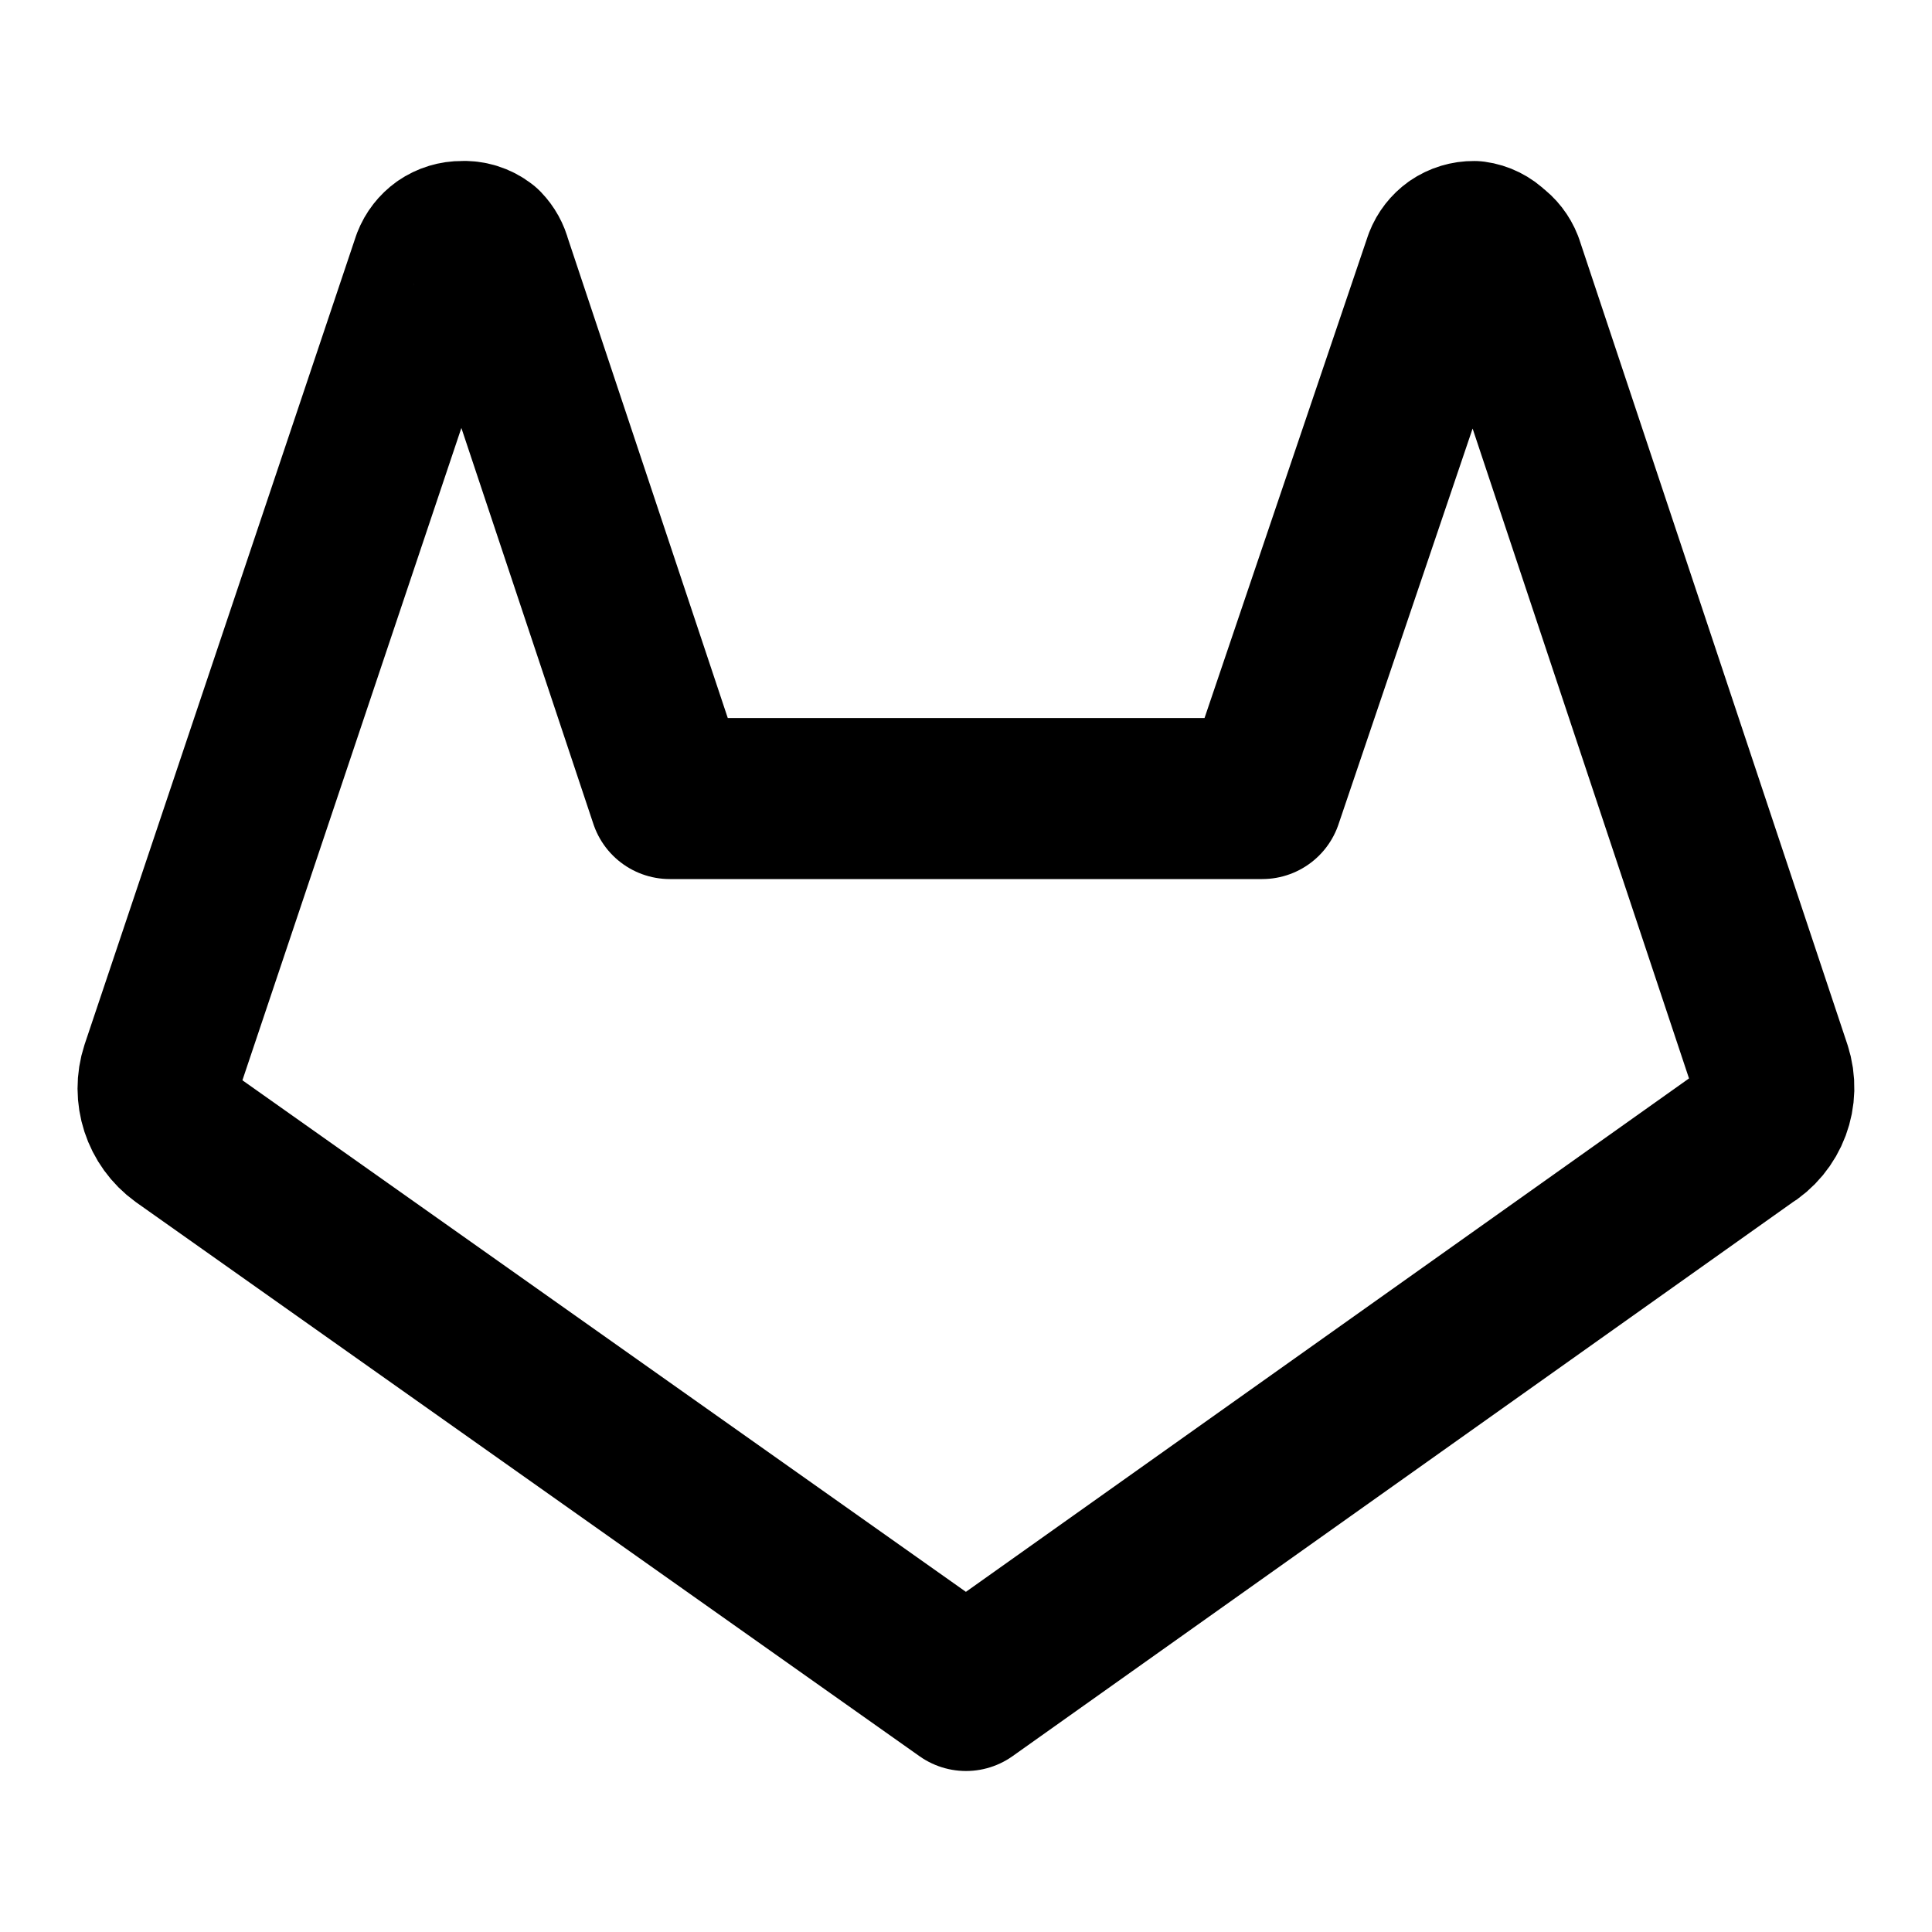
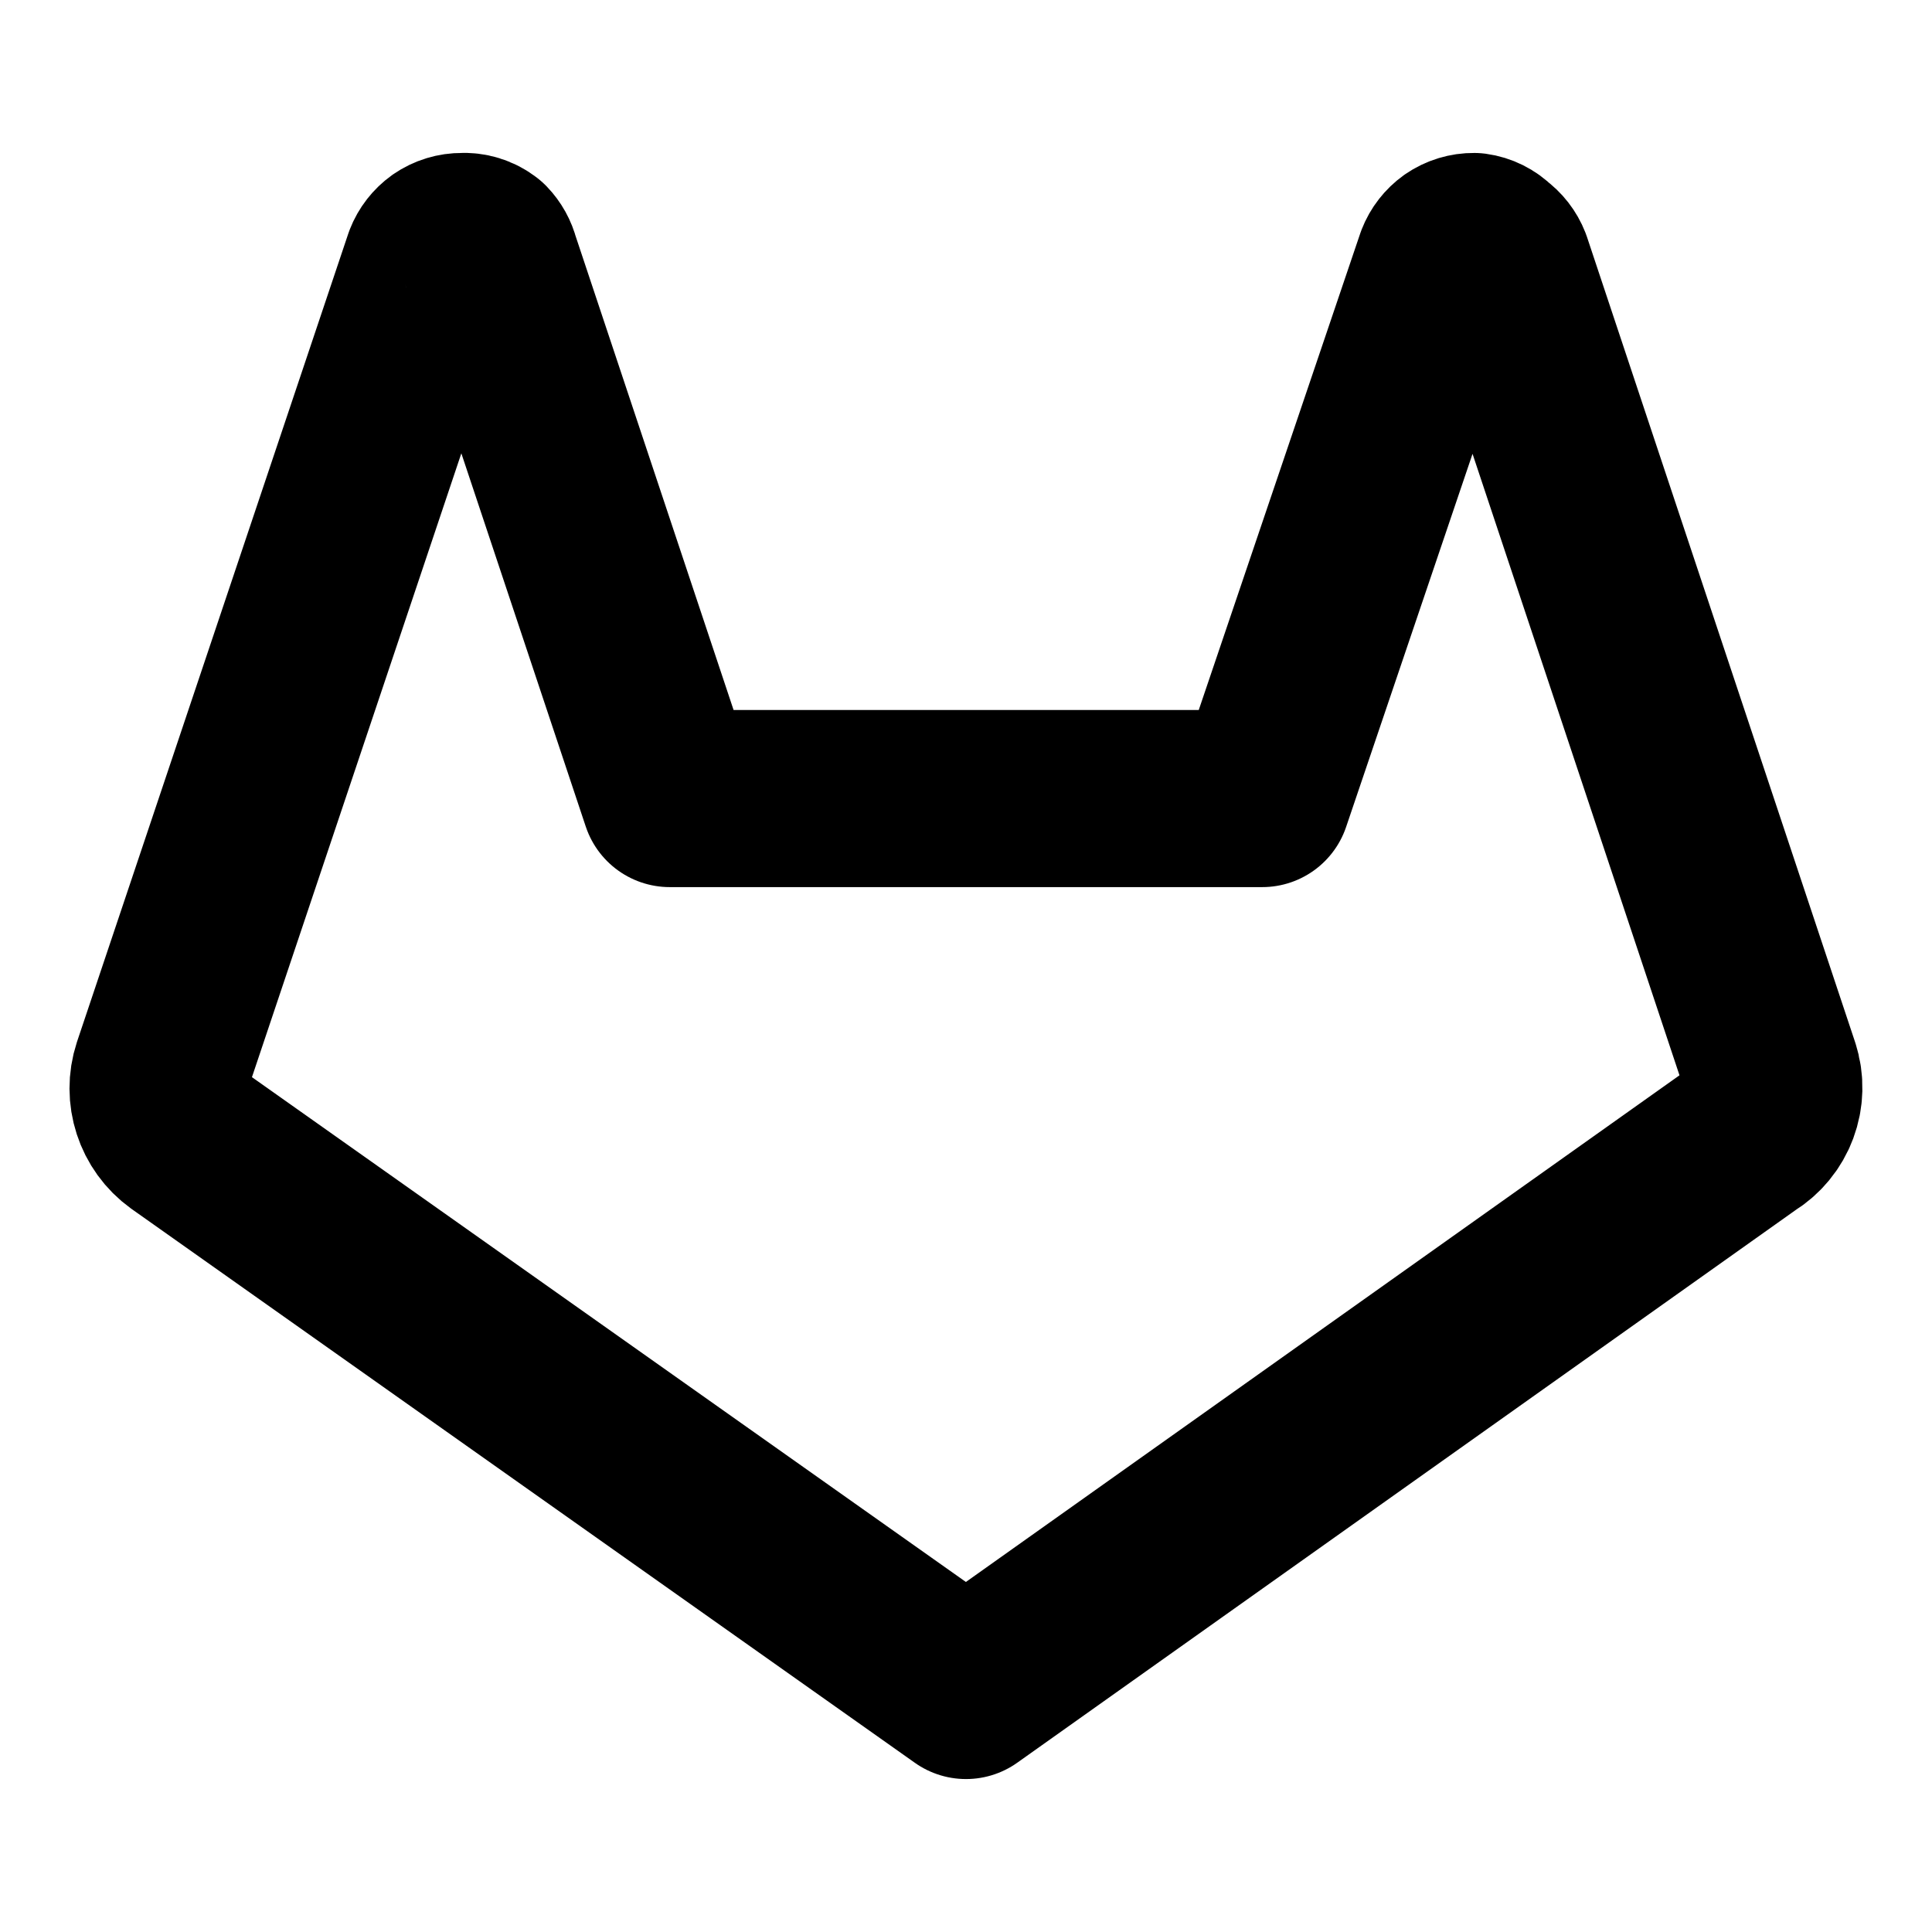
<svg xmlns="http://www.w3.org/2000/svg" width="128" height="128" viewBox="0 0 24 24">
-   <path fill="none" stroke="currentColor" stroke-linecap="round" stroke-linejoin="round" stroke-width="2" d="m22 13.29l-3.33-10a.4.4 0 0 0-.14-.18a.38.38 0 0 0-.22-.11a.4.4 0 0 0-.23.07a.4.4 0 0 0-.14.18l-2.26 6.67H8.32L6.1 3.26a.4.4 0 0 0-.1-.18a.38.38 0 0 0-.26-.08a.4.4 0 0 0-.23.07a.4.4 0 0 0-.14.18L2 13.29a.74.74 0 0 0 .27.83L12 21l9.69-6.88a.71.71 0 0 0 .31-.83" />
+   <path fill="none" stroke="currentColor" stroke-linecap="round" stroke-linejoin="round" stroke-width="2.2" d="m22 13.29l-3.33-10a.4.4 0 0 0-.14-.18a.38.38 0 0 0-.22-.11a.4.4 0 0 0-.23.07a.4.4 0 0 0-.14.18l-2.26 6.67H8.32L6.1 3.26a.4.4 0 0 0-.1-.18a.38.38 0 0 0-.26-.08a.4.4 0 0 0-.23.07a.4.4 0 0 0-.14.18L2 13.29a.74.74 0 0 0 .27.83L12 21l9.69-6.88a.71.71 0 0 0 .31-.83" />
</svg>
